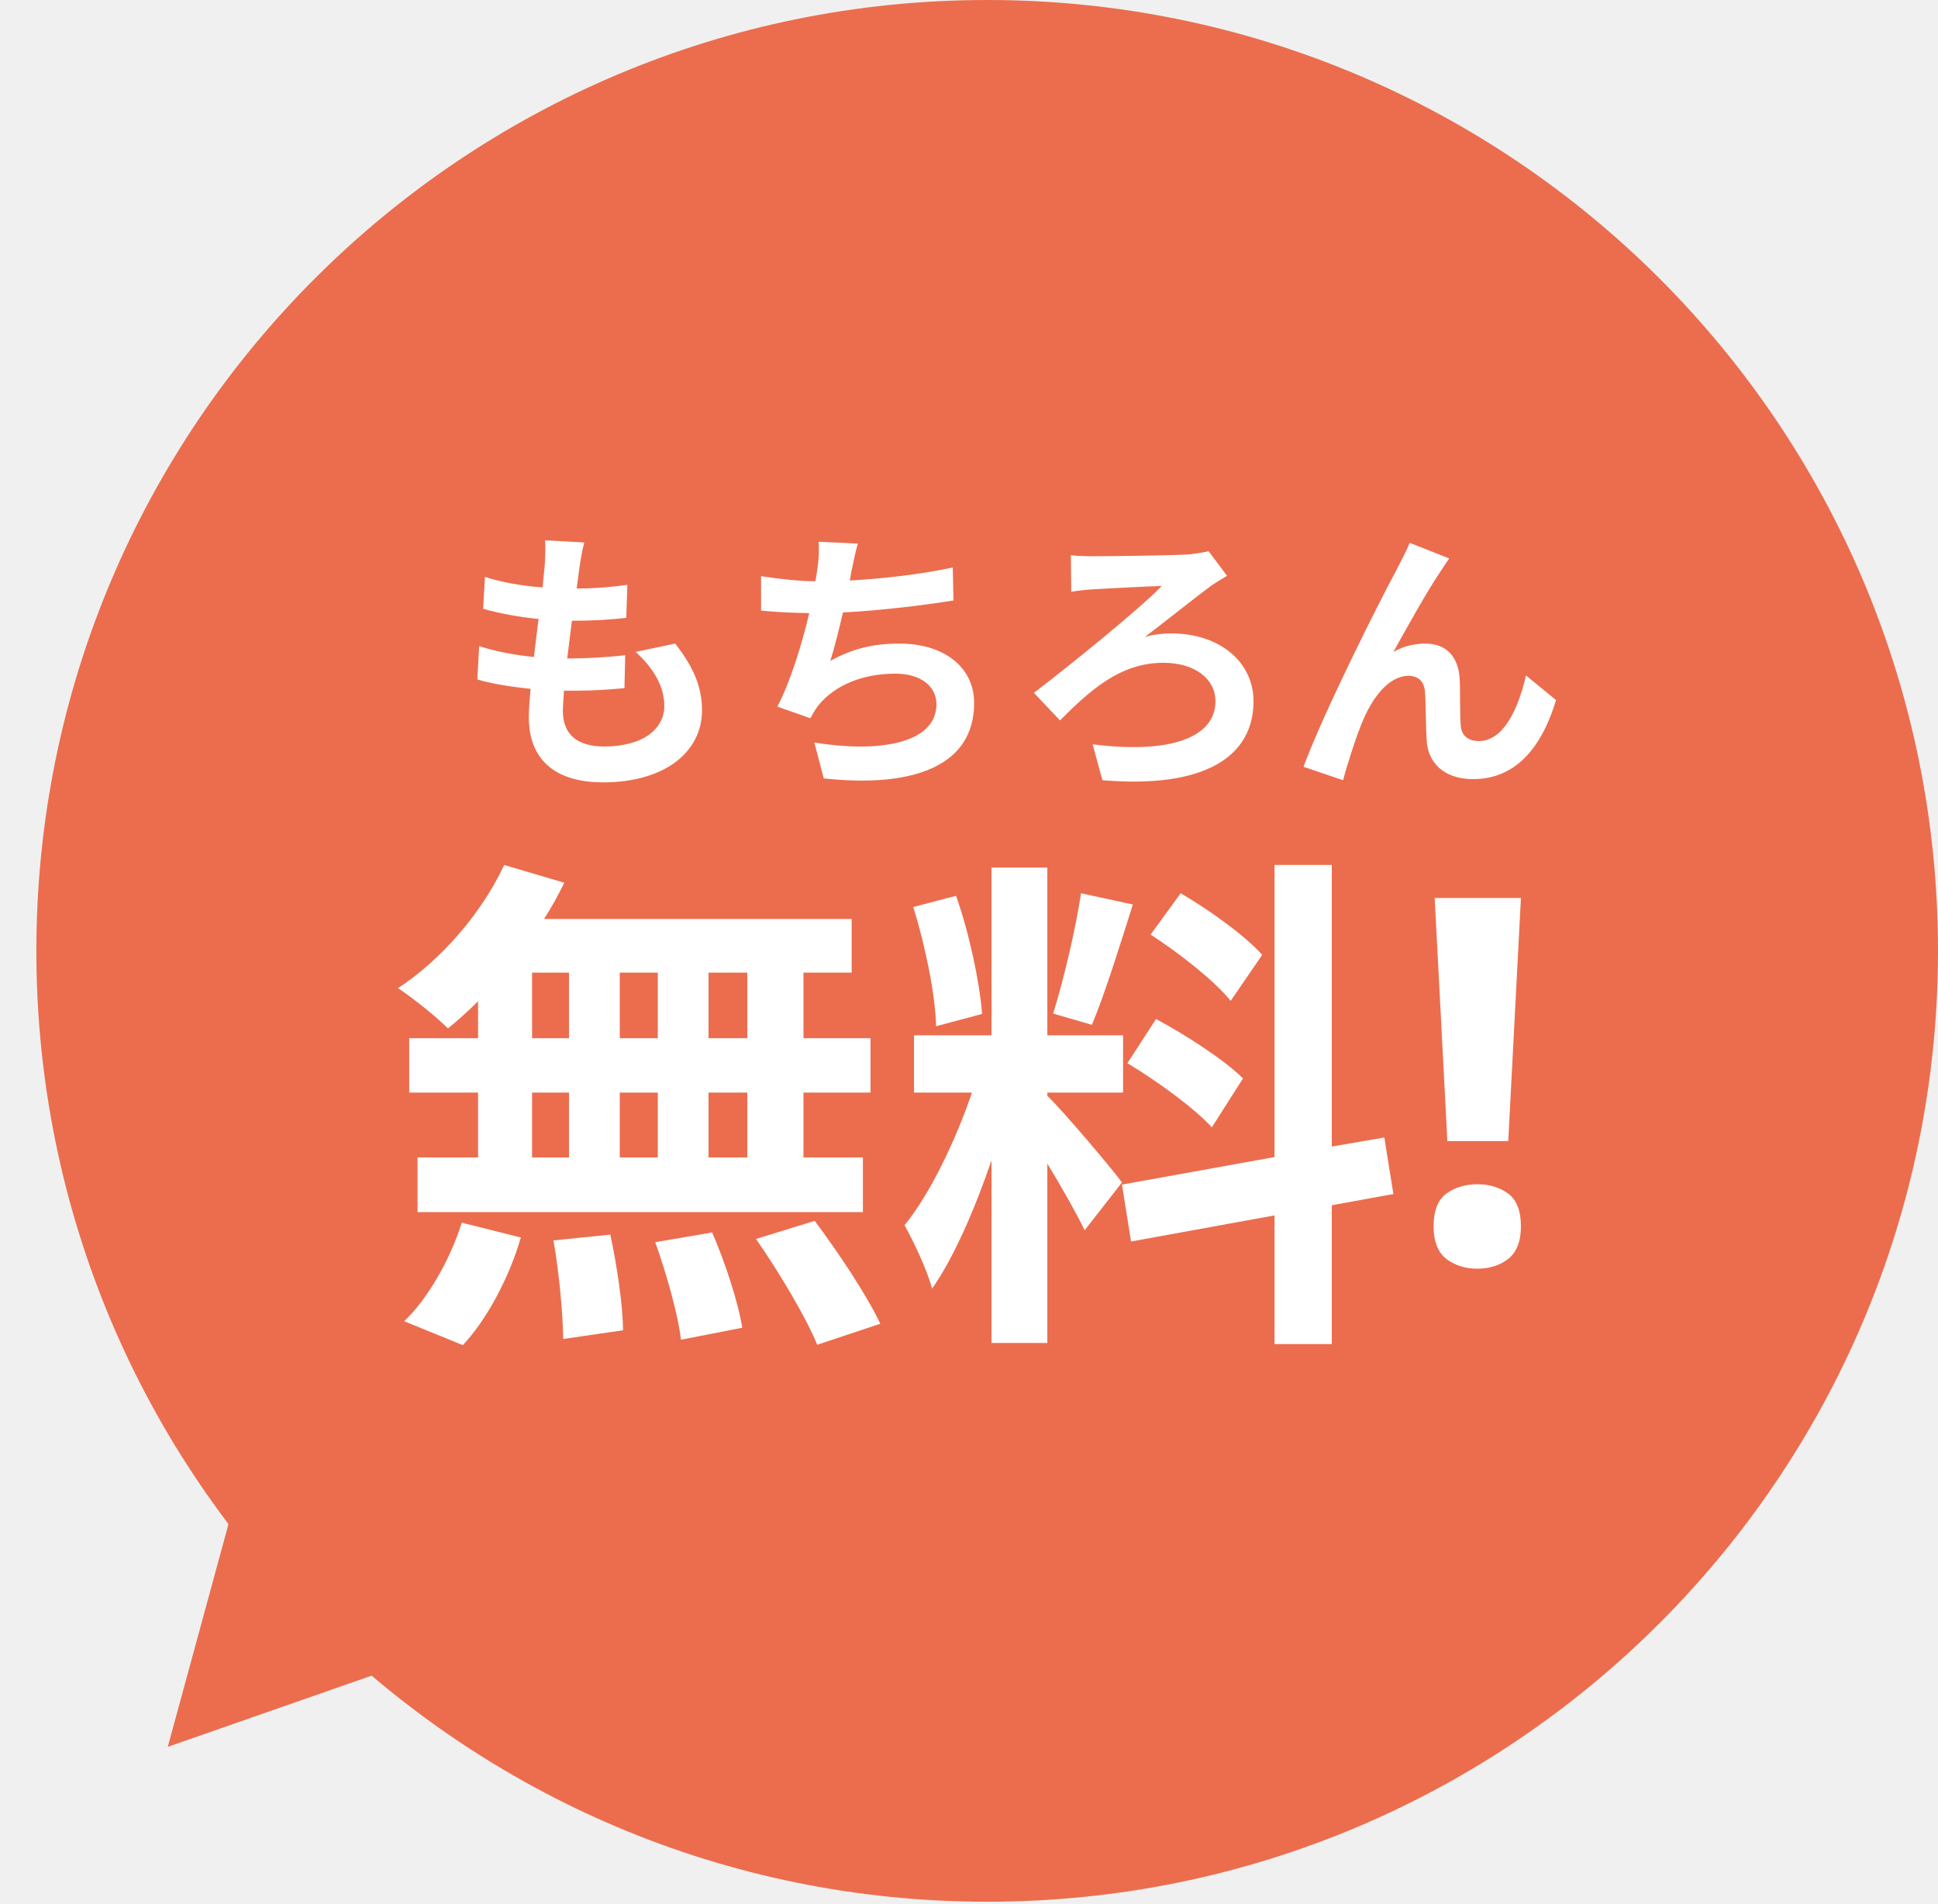
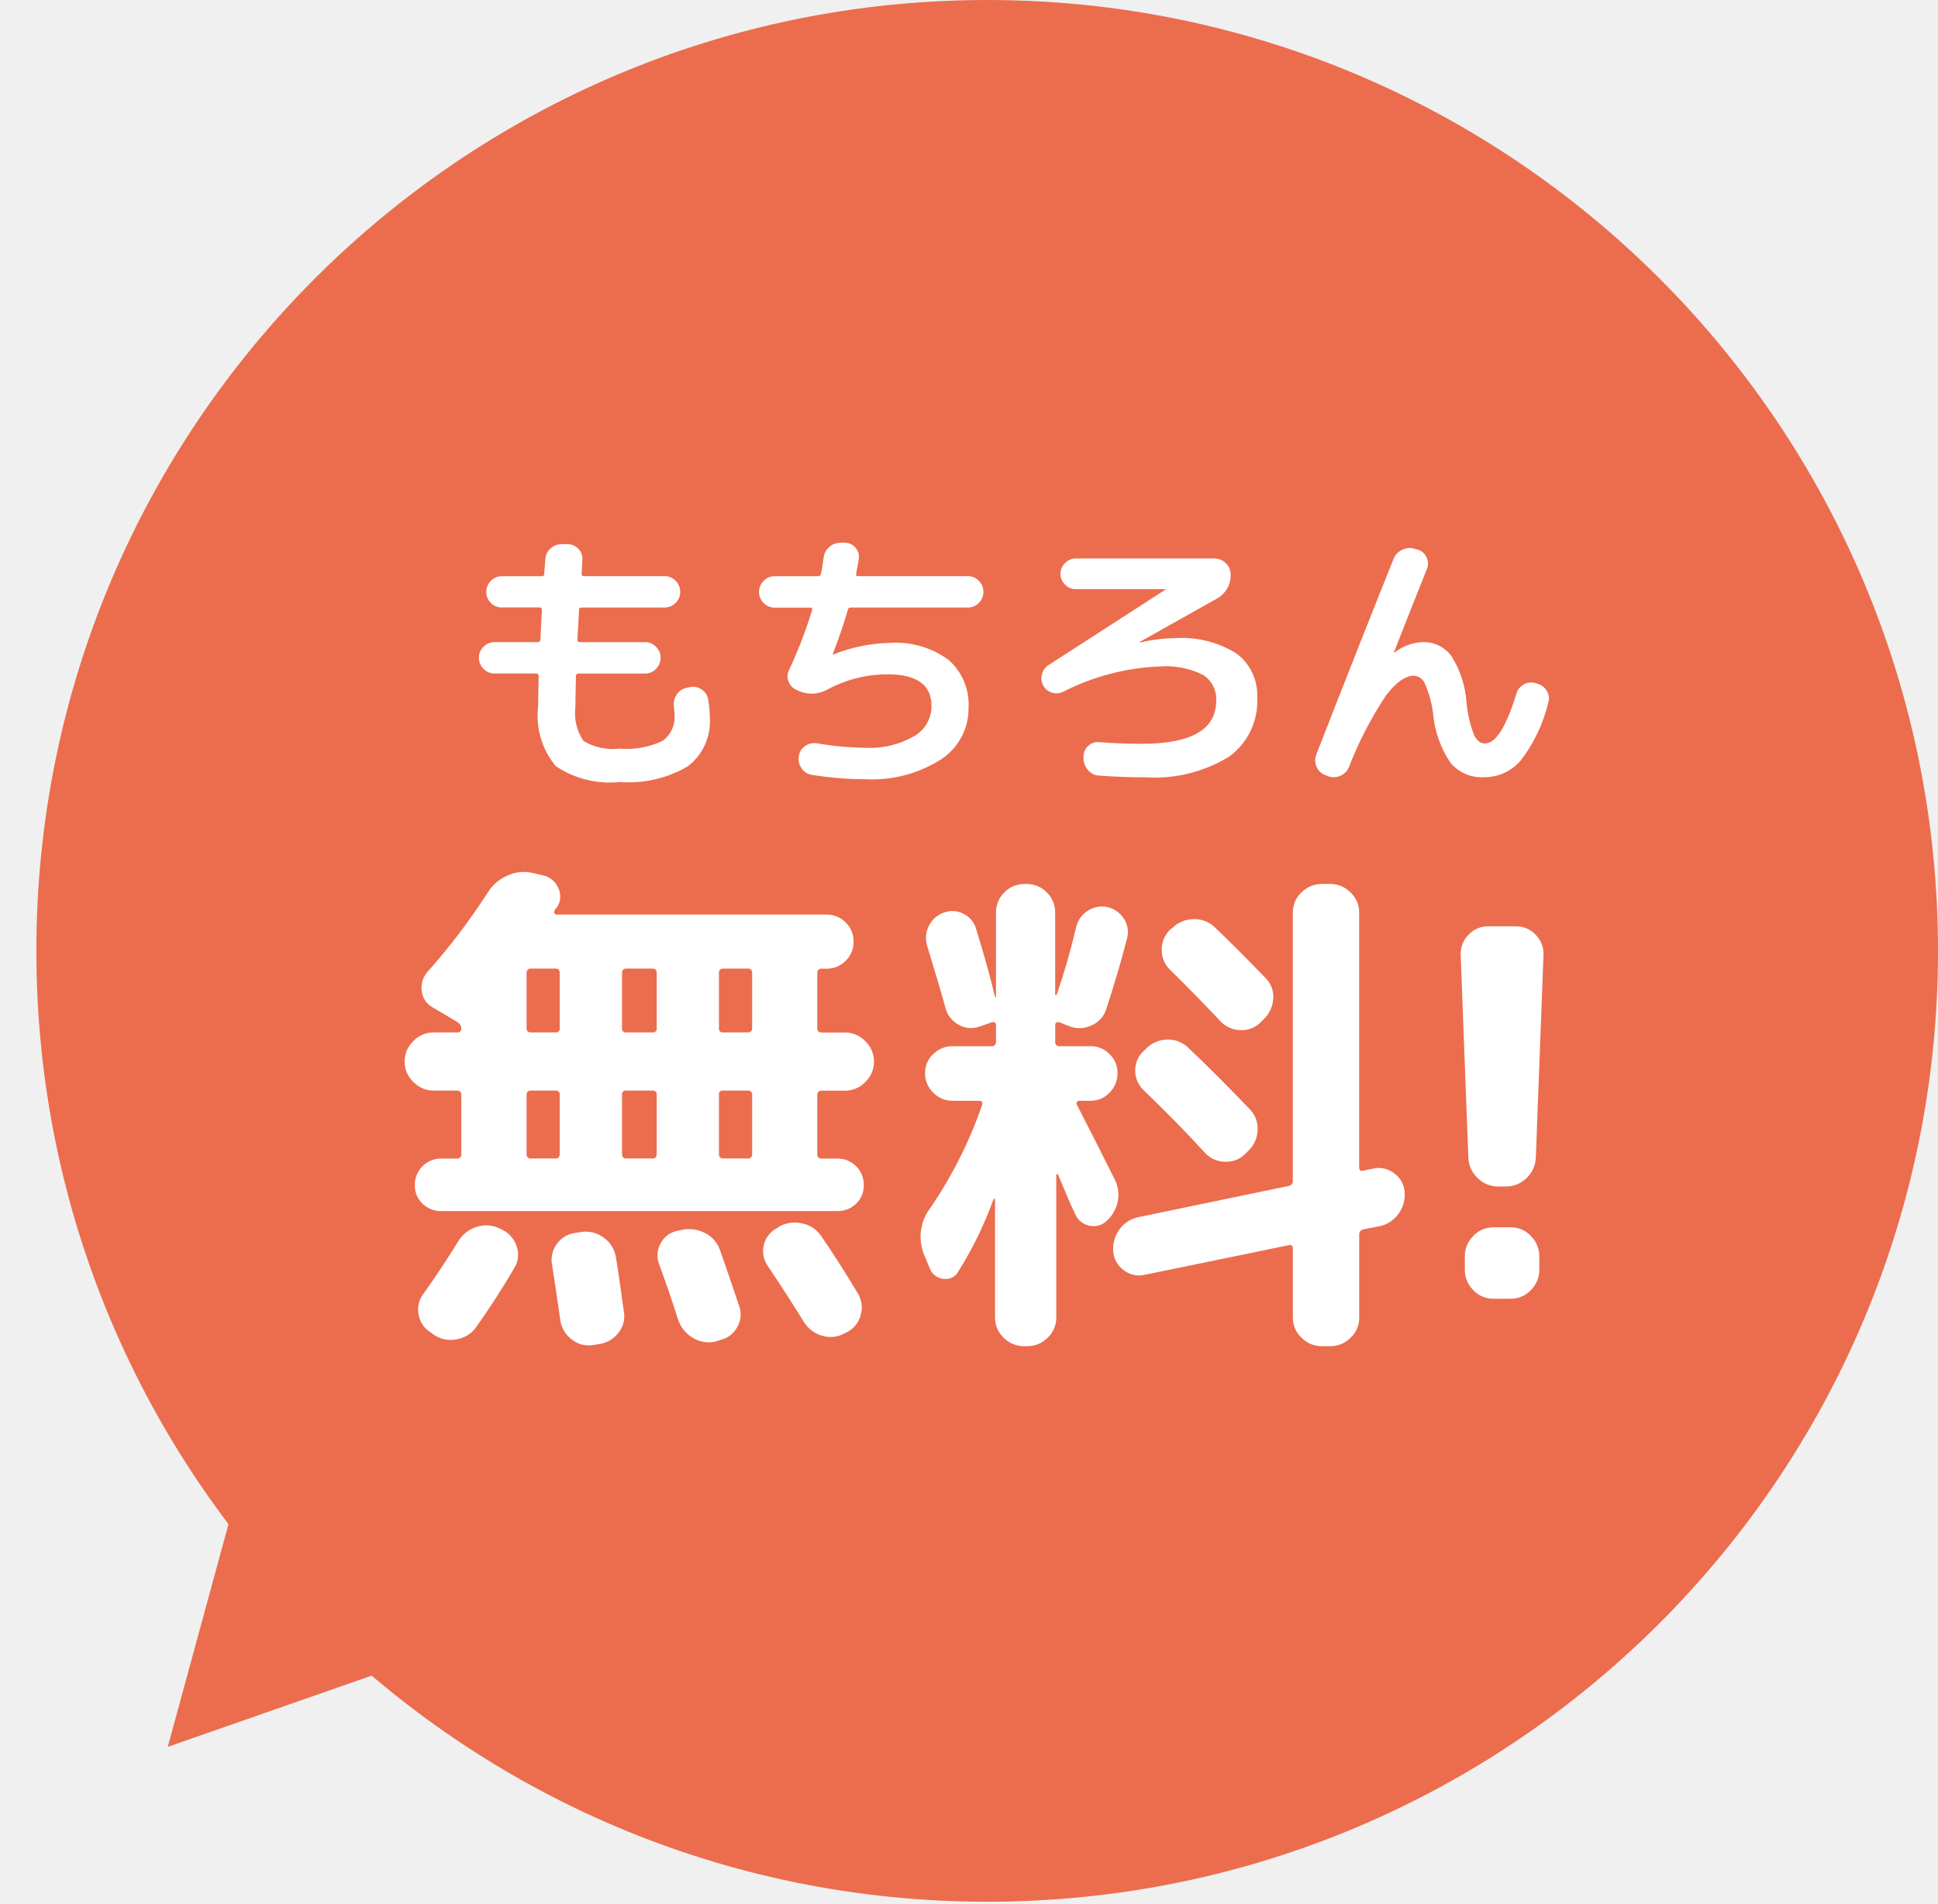
<svg xmlns="http://www.w3.org/2000/svg" width="83.568" height="82.067" viewBox="0 0 83.568 82.067">
  <g transform="translate(-312.432 -3812)">
    <path d="M9.892,0l9.892,18.8H0Z" transform="translate(326.901 3894.067) rotate(-137)" fill="#eb6d4e" />
-     <circle cx="41" cy="41" r="41" transform="translate(314 3812)" fill="#eb6d4e" />
-     <text transform="translate(332 3845)" fill="#fff" font-size="12" font-family="RoundedMplus1c-Bold, 'Rounded Mplus 1c'" font-weight="700">
-       <tspan x="0" y="0">もちろん</tspan>
-     </text>
-     <text transform="translate(329 3868)" fill="#fff" font-size="22" font-family="RoundedMplus1c-Bold, 'Rounded Mplus 1c'" font-weight="700">
-       <tspan x="0" y="0">無料!</tspan>
-     </text>
+     <path d="M41,0A41,41,0,1,1,0,41,41,41,0,0,1,41,0Z" transform="translate(314 3812)" fill="#eb6d4e" />
+     <path d="M1.764-3.96a.657.657,0,0,1-.48-.2.657.657,0,0,1-.2-.48.637.637,0,0,1,.2-.474.667.667,0,0,1,.48-.2h1.86a.1.1,0,0,0,.108-.108L3.8-6.7q0-.108-.1-.108H2.076A.647.647,0,0,1,1.6-7a.647.647,0,0,1-.2-.474.667.667,0,0,1,.2-.48.637.637,0,0,1,.474-.2H3.792q.108,0,.108-.1t.024-.318q.012-.21.024-.318a.635.635,0,0,1,.234-.468.693.693,0,0,1,.5-.18h.24a.64.64,0,0,1,.462.216.606.606,0,0,1,.162.48l-.036.576q0,.108.1.108h3.48a.637.637,0,0,1,.474.2.667.667,0,0,1,.2.48.647.647,0,0,1-.2.474.647.647,0,0,1-.474.2H5.508q-.108,0-.108.1-.024.564-.072,1.284a.1.1,0,0,0,.108.108H8.244a.647.647,0,0,1,.474.2.647.647,0,0,1,.2.474.667.667,0,0,1-.2.48.637.637,0,0,1-.474.2H5.376a.1.1,0,0,0-.108.108Q5.244-2.82,5.244-2.52a2.126,2.126,0,0,0,.348,1.47,2.481,2.481,0,0,0,1.572.33,3.585,3.585,0,0,0,1.842-.336,1.262,1.262,0,0,0,.51-1.14q0-.084-.024-.324a.763.763,0,0,1,.114-.522.646.646,0,0,1,.414-.294l.156-.036a.639.639,0,0,1,.51.1.629.629,0,0,1,.282.432,4.894,4.894,0,0,1,.072.768A2.442,2.442,0,0,1,10.1.036,5.027,5.027,0,0,1,7.164.72,4.176,4.176,0,0,1,4.392.03a3.388,3.388,0,0,1-.756-2.55q0-.3.024-1.332,0-.108-.1-.108ZM13.836-6.8a.647.647,0,0,1-.474-.2.647.647,0,0,1-.2-.474.667.667,0,0,1,.2-.48.637.637,0,0,1,.474-.2H15.7a.121.121,0,0,0,.132-.1q.06-.264.12-.732a.717.717,0,0,1,.264-.45.729.729,0,0,1,.5-.162h.168a.586.586,0,0,1,.45.228.59.59,0,0,1,.126.492l-.108.612q-.024.108.084.108h4.728a.637.637,0,0,1,.474.2.667.667,0,0,1,.2.48.647.647,0,0,1-.2.474.647.647,0,0,1-.474.2H17.112a.113.113,0,0,0-.12.1q-.264.912-.648,1.9v.024h.024A6.949,6.949,0,0,1,18.8-5.28a3.85,3.85,0,0,1,2.526.726,2.545,2.545,0,0,1,.87,2.07A2.611,2.611,0,0,1,20.994-.246,5.532,5.532,0,0,1,17.76.6,14.885,14.885,0,0,1,15.432.408a.649.649,0,0,1-.438-.282.665.665,0,0,1-.114-.51V-.408a.629.629,0,0,1,.282-.432.678.678,0,0,1,.51-.108,13.124,13.124,0,0,0,2.088.192,3.814,3.814,0,0,0,2.076-.492A1.494,1.494,0,0,0,20.6-2.556q0-1.368-1.884-1.368a5.462,5.462,0,0,0-2.592.648,1.383,1.383,0,0,1-1.212.084L14.8-3.24a.662.662,0,0,1-.36-.36.586.586,0,0,1,.012-.5,20.057,20.057,0,0,0,1-2.592q.024-.108-.072-.108ZM26.268-3.168a.641.641,0,0,1-.48.03.606.606,0,0,1-.372-.306.659.659,0,0,1-.054-.486.651.651,0,0,1,.294-.4L30.7-7.584l.012-.012H26.82a.633.633,0,0,1-.462-.2.633.633,0,0,1-.2-.462.633.633,0,0,1,.2-.462.633.633,0,0,1,.462-.2H32.8a.687.687,0,0,1,.486.2.629.629,0,0,1,.21.474v.036a1.059,1.059,0,0,1-.15.588,1.164,1.164,0,0,1-.438.432L29.568-5.316l-.012.012a.035.035,0,0,0,.024.012,6.813,6.813,0,0,1,1.5-.192,4.441,4.441,0,0,1,2.676.666,2.235,2.235,0,0,1,.888,1.9A2.949,2.949,0,0,1,33.42-.366,6.178,6.178,0,0,1,29.8.516q-.96,0-1.956-.072A.666.666,0,0,1,27.354.21a.744.744,0,0,1-.2-.51V-.384a.6.6,0,0,1,.2-.45A.588.588,0,0,1,27.828-1q.936.072,1.848.072,3.2,0,3.2-1.86a1.233,1.233,0,0,0-.564-1.11,3.582,3.582,0,0,0-1.872-.366A10.008,10.008,0,0,0,26.268-3.168ZM37.584.42a.635.635,0,0,1-.378-.354.676.676,0,0,1-.018-.522q1.872-4.8,3.336-8.448a.724.724,0,0,1,.372-.39.724.724,0,0,1,.54-.042l.132.036a.6.6,0,0,1,.378.33.617.617,0,0,1,.018.5q-.6,1.488-1.416,3.576v.024h.024a2.125,2.125,0,0,1,1.2-.444,1.492,1.492,0,0,1,1.242.594,4.3,4.3,0,0,1,.654,2,5.34,5.34,0,0,0,.324,1.41q.18.366.468.366.708,0,1.356-2.136a.667.667,0,0,1,.324-.408.653.653,0,0,1,.5-.06l.072.024a.663.663,0,0,1,.42.318.605.605,0,0,1,.06.51A6.615,6.615,0,0,1,46-.2a2.082,2.082,0,0,1-1.584.714A1.767,1.767,0,0,1,42.984-.1a4.492,4.492,0,0,1-.756-2.136A4.582,4.582,0,0,0,41.88-3.51a.552.552,0,0,0-.468-.354q-.576,0-1.224.864A16.031,16.031,0,0,0,38.6.072a.677.677,0,0,1-.372.378A.691.691,0,0,1,37.7.468Z" transform="translate(332 3845)" fill="#fff" />
+     <path d="M2.134-8.976a1.2,1.2,0,0,1-.88-.374,1.2,1.2,0,0,1-.374-.88,1.2,1.2,0,0,1,.374-.88,1.2,1.2,0,0,1,.88-.374H3.146a.156.156,0,0,0,.176-.176.319.319,0,0,0-.154-.264L2.09-12.562a.908.908,0,0,1-.473-.715A1.021,1.021,0,0,1,1.87-14.1a27.136,27.136,0,0,0,2.618-3.454,1.9,1.9,0,0,1,.825-.693,1.67,1.67,0,0,1,1.045-.121l.484.11a.929.929,0,0,1,.66.539.829.829,0,0,1-.044.825q-.022.022-.066.077a.169.169,0,0,0-.044.077.087.087,0,0,0-.011.11.106.106,0,0,0,.1.066H19.074a1.124,1.124,0,0,1,.825.341,1.124,1.124,0,0,1,.341.825,1.124,1.124,0,0,1-.341.825,1.124,1.124,0,0,1-.825.341h-.2a.175.175,0,0,0-.2.2v2.376q0,.176.2.176h.99a1.2,1.2,0,0,1,.88.374,1.2,1.2,0,0,1,.374.88,1.2,1.2,0,0,1-.374.88,1.2,1.2,0,0,1-.88.374h-.99q-.2,0-.2.176v2.552a.175.175,0,0,0,.2.2h.66a1.106,1.106,0,0,1,.814.33,1.106,1.106,0,0,1,.33.814,1.07,1.07,0,0,1-.33.8,1.126,1.126,0,0,1-.814.319H2.464A1.126,1.126,0,0,1,1.65-4.1a1.07,1.07,0,0,1-.33-.8,1.106,1.106,0,0,1,.33-.814,1.106,1.106,0,0,1,.814-.33h.66a.175.175,0,0,0,.2-.2V-8.8q0-.176-.2-.176Zm12.3-5.06v2.376a.156.156,0,0,0,.176.176h1.056q.2,0,.2-.176v-2.376a.175.175,0,0,0-.2-.2H14.608Q14.432-14.234,14.432-14.036Zm0,5.236v2.552q0,.2.176.2h1.056a.175.175,0,0,0,.2-.2V-8.8q0-.176-.2-.176H14.608A.156.156,0,0,0,14.432-8.8Zm-4.18-5.236v2.376a.156.156,0,0,0,.176.176h1.144a.156.156,0,0,0,.176-.176v-2.376q0-.2-.176-.2H10.428Q10.252-14.234,10.252-14.036Zm0,5.236v2.552q0,.2.176.2h1.144q.176,0,.176-.2V-8.8a.156.156,0,0,0-.176-.176H10.428A.156.156,0,0,0,10.252-8.8ZM6.138-14.036v2.376q0,.176.2.176H7.392a.156.156,0,0,0,.176-.176v-2.376q0-.2-.176-.2H6.336A.175.175,0,0,0,6.138-14.036Zm0,5.236v2.552a.175.175,0,0,0,.2.2H7.392q.176,0,.176-.2V-8.8a.156.156,0,0,0-.176-.176H6.336Q6.138-8.976,6.138-8.8ZM4.972-3.036,5.1-2.97a1.207,1.207,0,0,1,.616.726,1.083,1.083,0,0,1-.11.924Q4.818.022,3.96,1.232a1.3,1.3,0,0,1-.836.517,1.281,1.281,0,0,1-.968-.187L2,1.452A1.12,1.12,0,0,1,1.485.693,1.111,1.111,0,0,1,1.694-.22q.7-.968,1.518-2.288A1.4,1.4,0,0,1,3.993-3.1,1.334,1.334,0,0,1,4.972-3.036Zm3.542.154a1.282,1.282,0,0,1,.957.253,1.269,1.269,0,0,1,.517.825q.088.484.352,2.4a1.126,1.126,0,0,1-.264.9,1.267,1.267,0,0,1-.836.462L8.976,2a1.158,1.158,0,0,1-.913-.264A1.251,1.251,0,0,1,7.59.9q-.22-1.54-.352-2.354a1.153,1.153,0,0,1,.209-.913,1.136,1.136,0,0,1,.8-.473Zm4.312-.088a1.476,1.476,0,0,1,1,.132,1.287,1.287,0,0,1,.649.726q.22.616.836,2.442a1.078,1.078,0,0,1-.1.913,1.108,1.108,0,0,1-.737.539l-.2.066a1.294,1.294,0,0,1-.968-.165A1.429,1.429,0,0,1,12.672.9q-.418-1.32-.814-2.376a1.053,1.053,0,0,1,.055-.9,1.03,1.03,0,0,1,.715-.55Zm4.224-.154a1.4,1.4,0,0,1,.99-.121,1.272,1.272,0,0,1,.814.561q.66.946,1.562,2.442a1.165,1.165,0,0,1,.132.935,1.142,1.142,0,0,1-.572.737l-.132.066a1.246,1.246,0,0,1-.957.1,1.354,1.354,0,0,1-.781-.583q-.792-1.276-1.562-2.42a1.1,1.1,0,0,1-.176-.9,1.065,1.065,0,0,1,.55-.726Zm19.008-8.844q-1.144-1.21-2.178-2.222a1.168,1.168,0,0,1-.352-.858,1.168,1.168,0,0,1,.352-.858l.11-.088a1.317,1.317,0,0,1,.935-.374,1.242,1.242,0,0,1,.913.374q.792.748,2.178,2.178a1.127,1.127,0,0,1,.319.88,1.333,1.333,0,0,1-.407.88l-.132.132a1.144,1.144,0,0,1-.869.341A1.183,1.183,0,0,1,36.058-11.968Zm-3.3,1.276.11-.11a1.3,1.3,0,0,1,.924-.374,1.229,1.229,0,0,1,.9.374q1.144,1.078,2.64,2.64a1.177,1.177,0,0,1,.33.891,1.3,1.3,0,0,1-.4.891l-.132.132a1.144,1.144,0,0,1-.869.341,1.183,1.183,0,0,1-.869-.385Q34.1-7.7,32.736-9a1.155,1.155,0,0,1-.352-.847A1.122,1.122,0,0,1,32.758-10.692ZM42.636-5.61a1.07,1.07,0,0,1,.913.2A1.082,1.082,0,0,1,44-4.62a1.393,1.393,0,0,1-.264.957,1.326,1.326,0,0,1-.836.539l-.682.132a.221.221,0,0,0-.176.242V.814a1.169,1.169,0,0,1-.374.869,1.222,1.222,0,0,1-.88.363h-.352a1.222,1.222,0,0,1-.88-.363,1.169,1.169,0,0,1-.374-.869v-2.97q0-.2-.176-.154L32.8-1.034a1.07,1.07,0,0,1-.913-.2,1.082,1.082,0,0,1-.451-.792,1.393,1.393,0,0,1,.264-.957,1.326,1.326,0,0,1,.836-.539l6.468-1.342a.208.208,0,0,0,.176-.22V-16.654a1.169,1.169,0,0,1,.374-.869,1.222,1.222,0,0,1,.88-.363h.352a1.222,1.222,0,0,1,.88.363,1.169,1.169,0,0,1,.374.869V-5.676q0,.2.176.154ZM23.54-1.276,23.32-1.8a2.057,2.057,0,0,1,.242-2.134A18.663,18.663,0,0,0,25.784-8.36q.044-.176-.132-.176H24.508a1.142,1.142,0,0,1-.836-.352,1.142,1.142,0,0,1-.352-.836,1.106,1.106,0,0,1,.352-.825,1.161,1.161,0,0,1,.836-.341H26.18a.175.175,0,0,0,.2-.2v-.7q0-.176-.176-.132l-.506.176a1.074,1.074,0,0,1-.924-.066,1.139,1.139,0,0,1-.572-.726q-.2-.748-.792-2.684a1.129,1.129,0,0,1,.077-.858,1.111,1.111,0,0,1,.649-.572,1.034,1.034,0,0,1,.847.055,1.036,1.036,0,0,1,.539.649q.506,1.628.814,2.926a.019.019,0,0,0,.022.022.019.019,0,0,0,.022-.022v-3.63a1.186,1.186,0,0,1,.363-.869,1.186,1.186,0,0,1,.869-.363H27.7a1.186,1.186,0,0,1,.869.363,1.186,1.186,0,0,1,.363.869v3.542q.022.022.066,0a30.185,30.185,0,0,0,.836-2.9,1.139,1.139,0,0,1,.495-.715,1.109,1.109,0,0,1,.847-.165,1.139,1.139,0,0,1,.715.495,1.041,1.041,0,0,1,.143.847q-.374,1.452-.9,3.058a1.126,1.126,0,0,1-.627.7,1.208,1.208,0,0,1-.957.044l-.44-.176q-.176-.044-.176.132v.7a.175.175,0,0,0,.2.2h1.32a1.124,1.124,0,0,1,.825.341,1.124,1.124,0,0,1,.341.825,1.161,1.161,0,0,1-.341.836,1.106,1.106,0,0,1-.825.352h-.484a.108.108,0,0,0-.1.055.1.1,0,0,0-.011.1q.55,1.056,1.628,3.212a1.436,1.436,0,0,1,.143.968,1.51,1.51,0,0,1-.495.858.8.8,0,0,1-.748.187.828.828,0,0,1-.594-.5q-.132-.264-.374-.836t-.352-.836q-.022-.044-.055-.044t-.033.044V.814a1.169,1.169,0,0,1-.374.869,1.222,1.222,0,0,1-.88.363h-.132a1.222,1.222,0,0,1-.88-.363,1.169,1.169,0,0,1-.374-.869V-4.268q0-.044-.022-.044a.063.063,0,0,0-.044.022A16.186,16.186,0,0,1,24.75-1.166a.612.612,0,0,1-.627.308A.689.689,0,0,1,23.54-1.276ZM48.048-4.84a1.248,1.248,0,0,1-.9-.363,1.272,1.272,0,0,1-.4-.891l-.33-8.712a1.163,1.163,0,0,1,.33-.88,1.134,1.134,0,0,1,.858-.374H48.8a1.134,1.134,0,0,1,.858.374,1.163,1.163,0,0,1,.33.88l-.33,8.712a1.272,1.272,0,0,1-.4.891,1.248,1.248,0,0,1-.9.363Zm.528,1.76a1.169,1.169,0,0,1,.869.374,1.222,1.222,0,0,1,.363.88v.572a1.222,1.222,0,0,1-.363.88A1.169,1.169,0,0,1,48.576,0h-.748a1.169,1.169,0,0,1-.869-.374,1.222,1.222,0,0,1-.363-.88v-.572a1.222,1.222,0,0,1,.363-.88,1.169,1.169,0,0,1,.869-.374Z" transform="translate(329 3868)" fill="#fff" />
  </g>
</svg>
